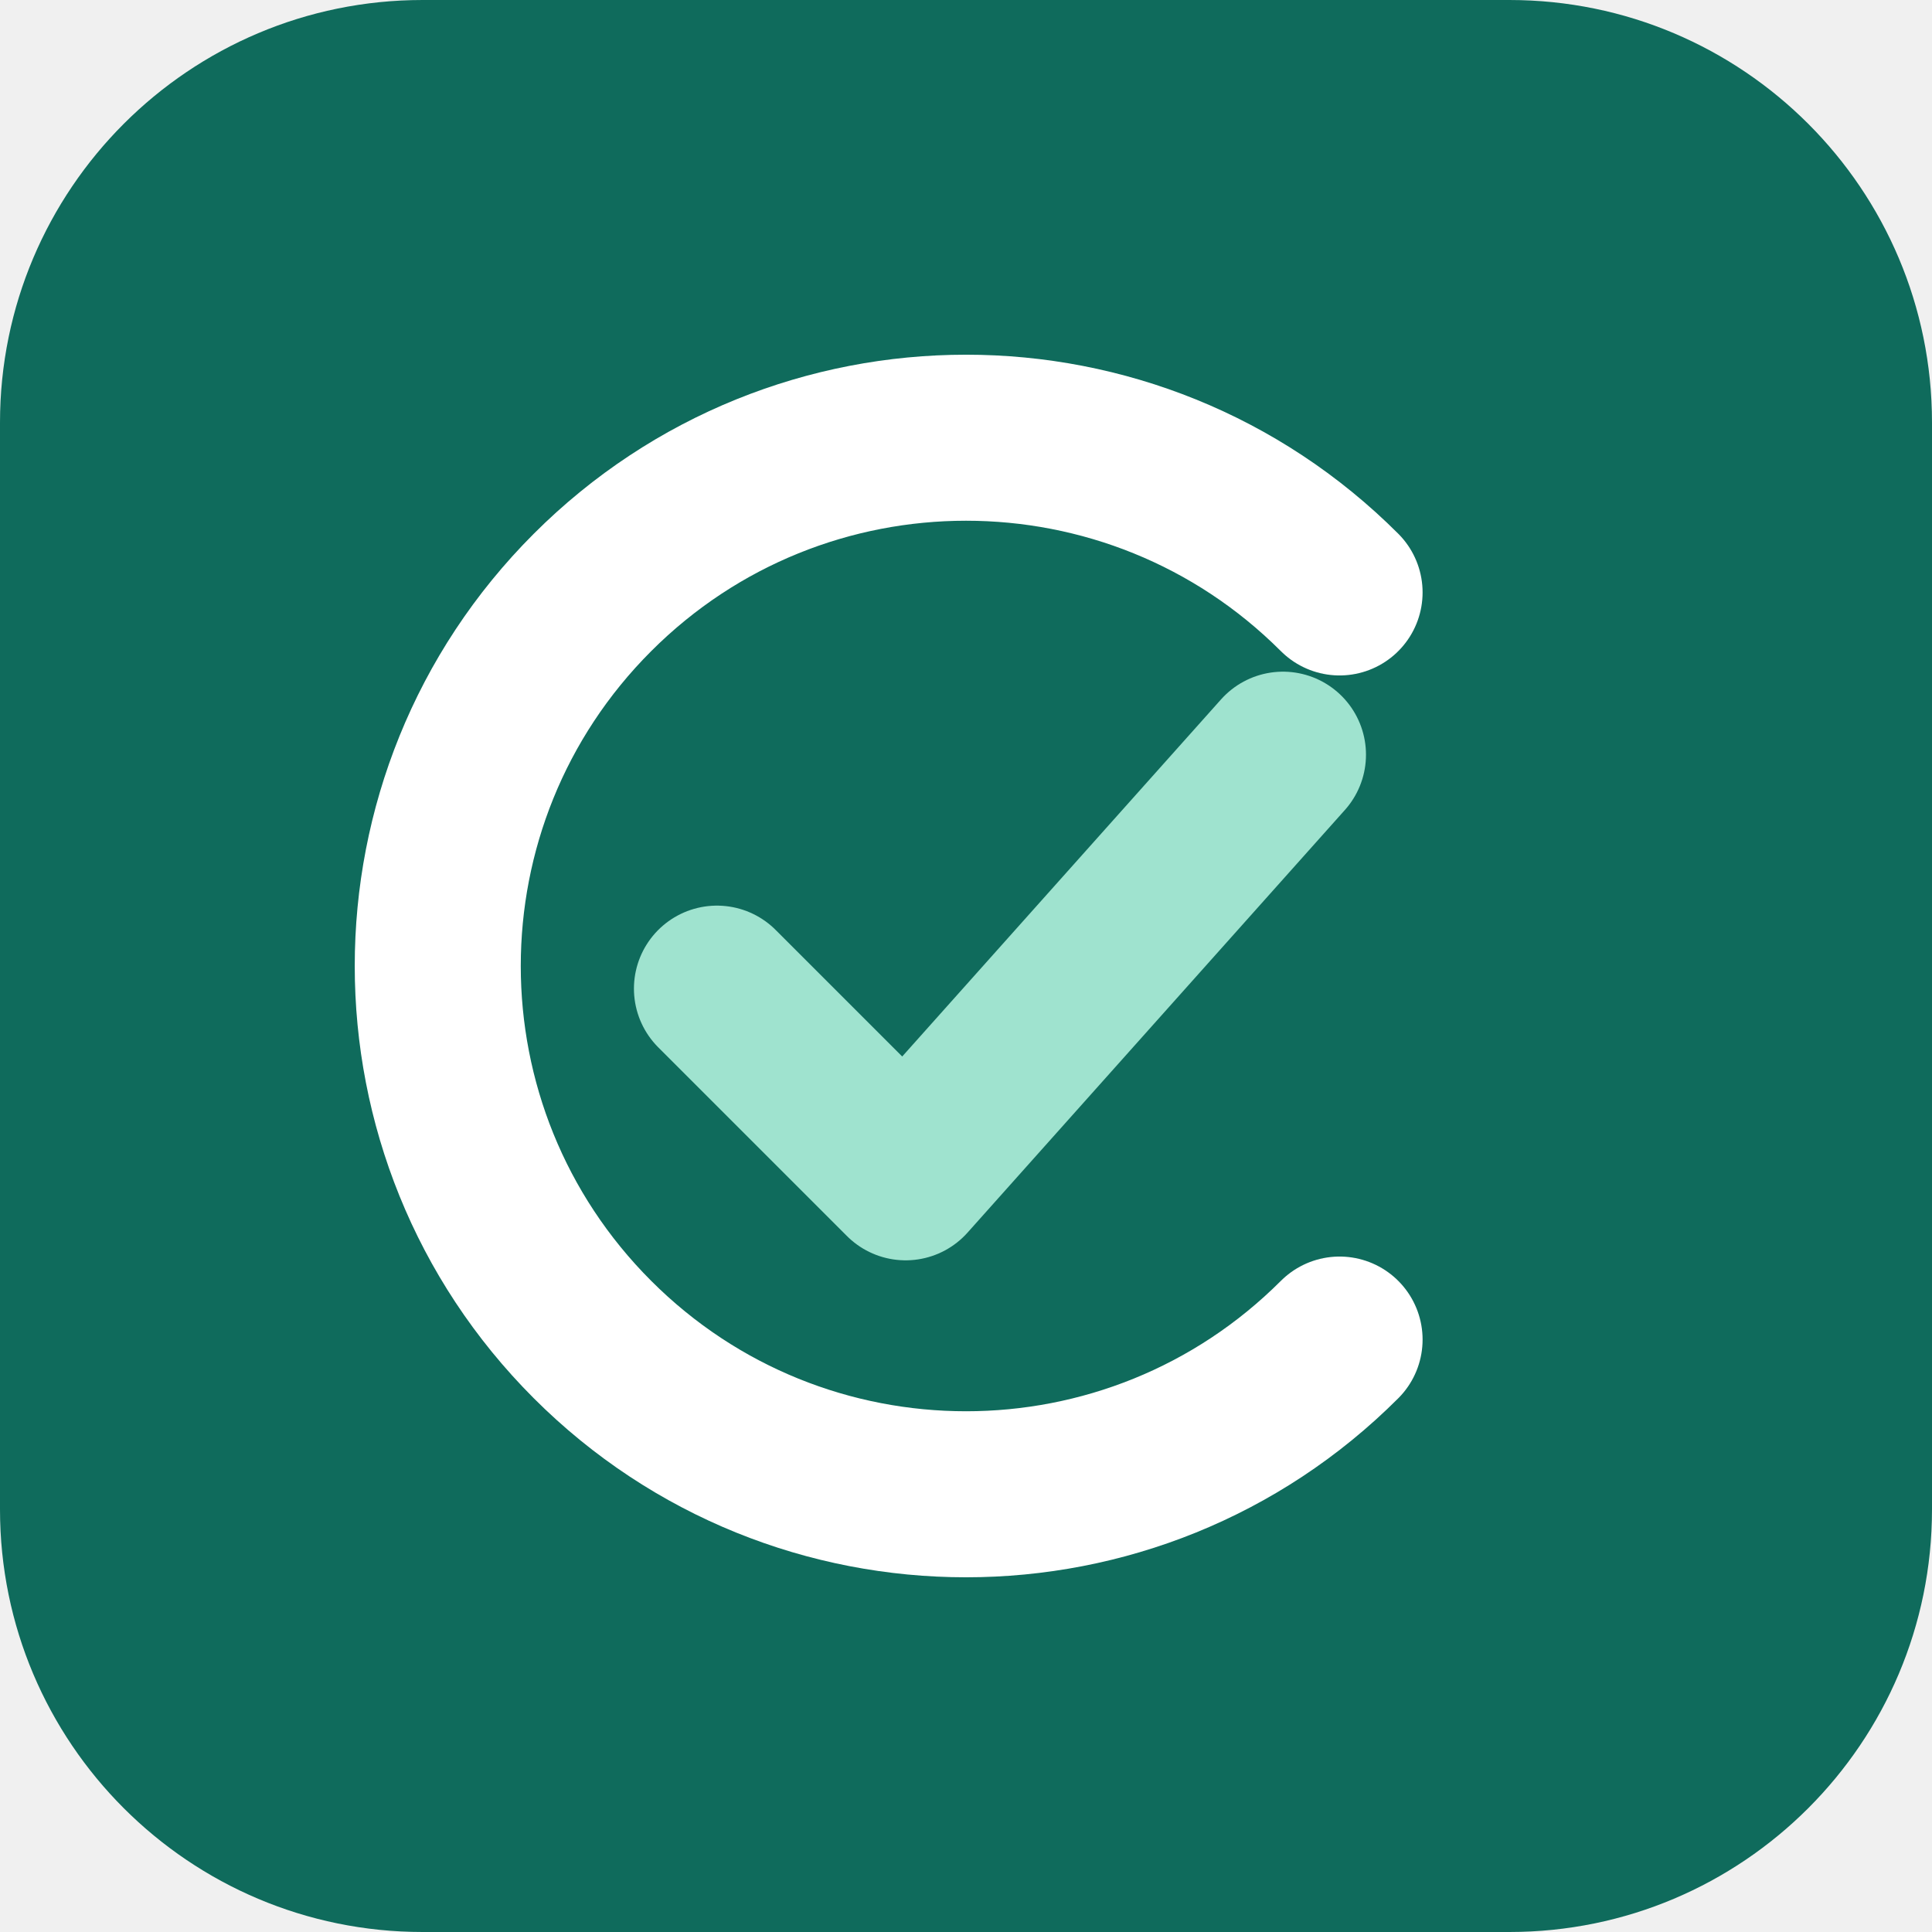
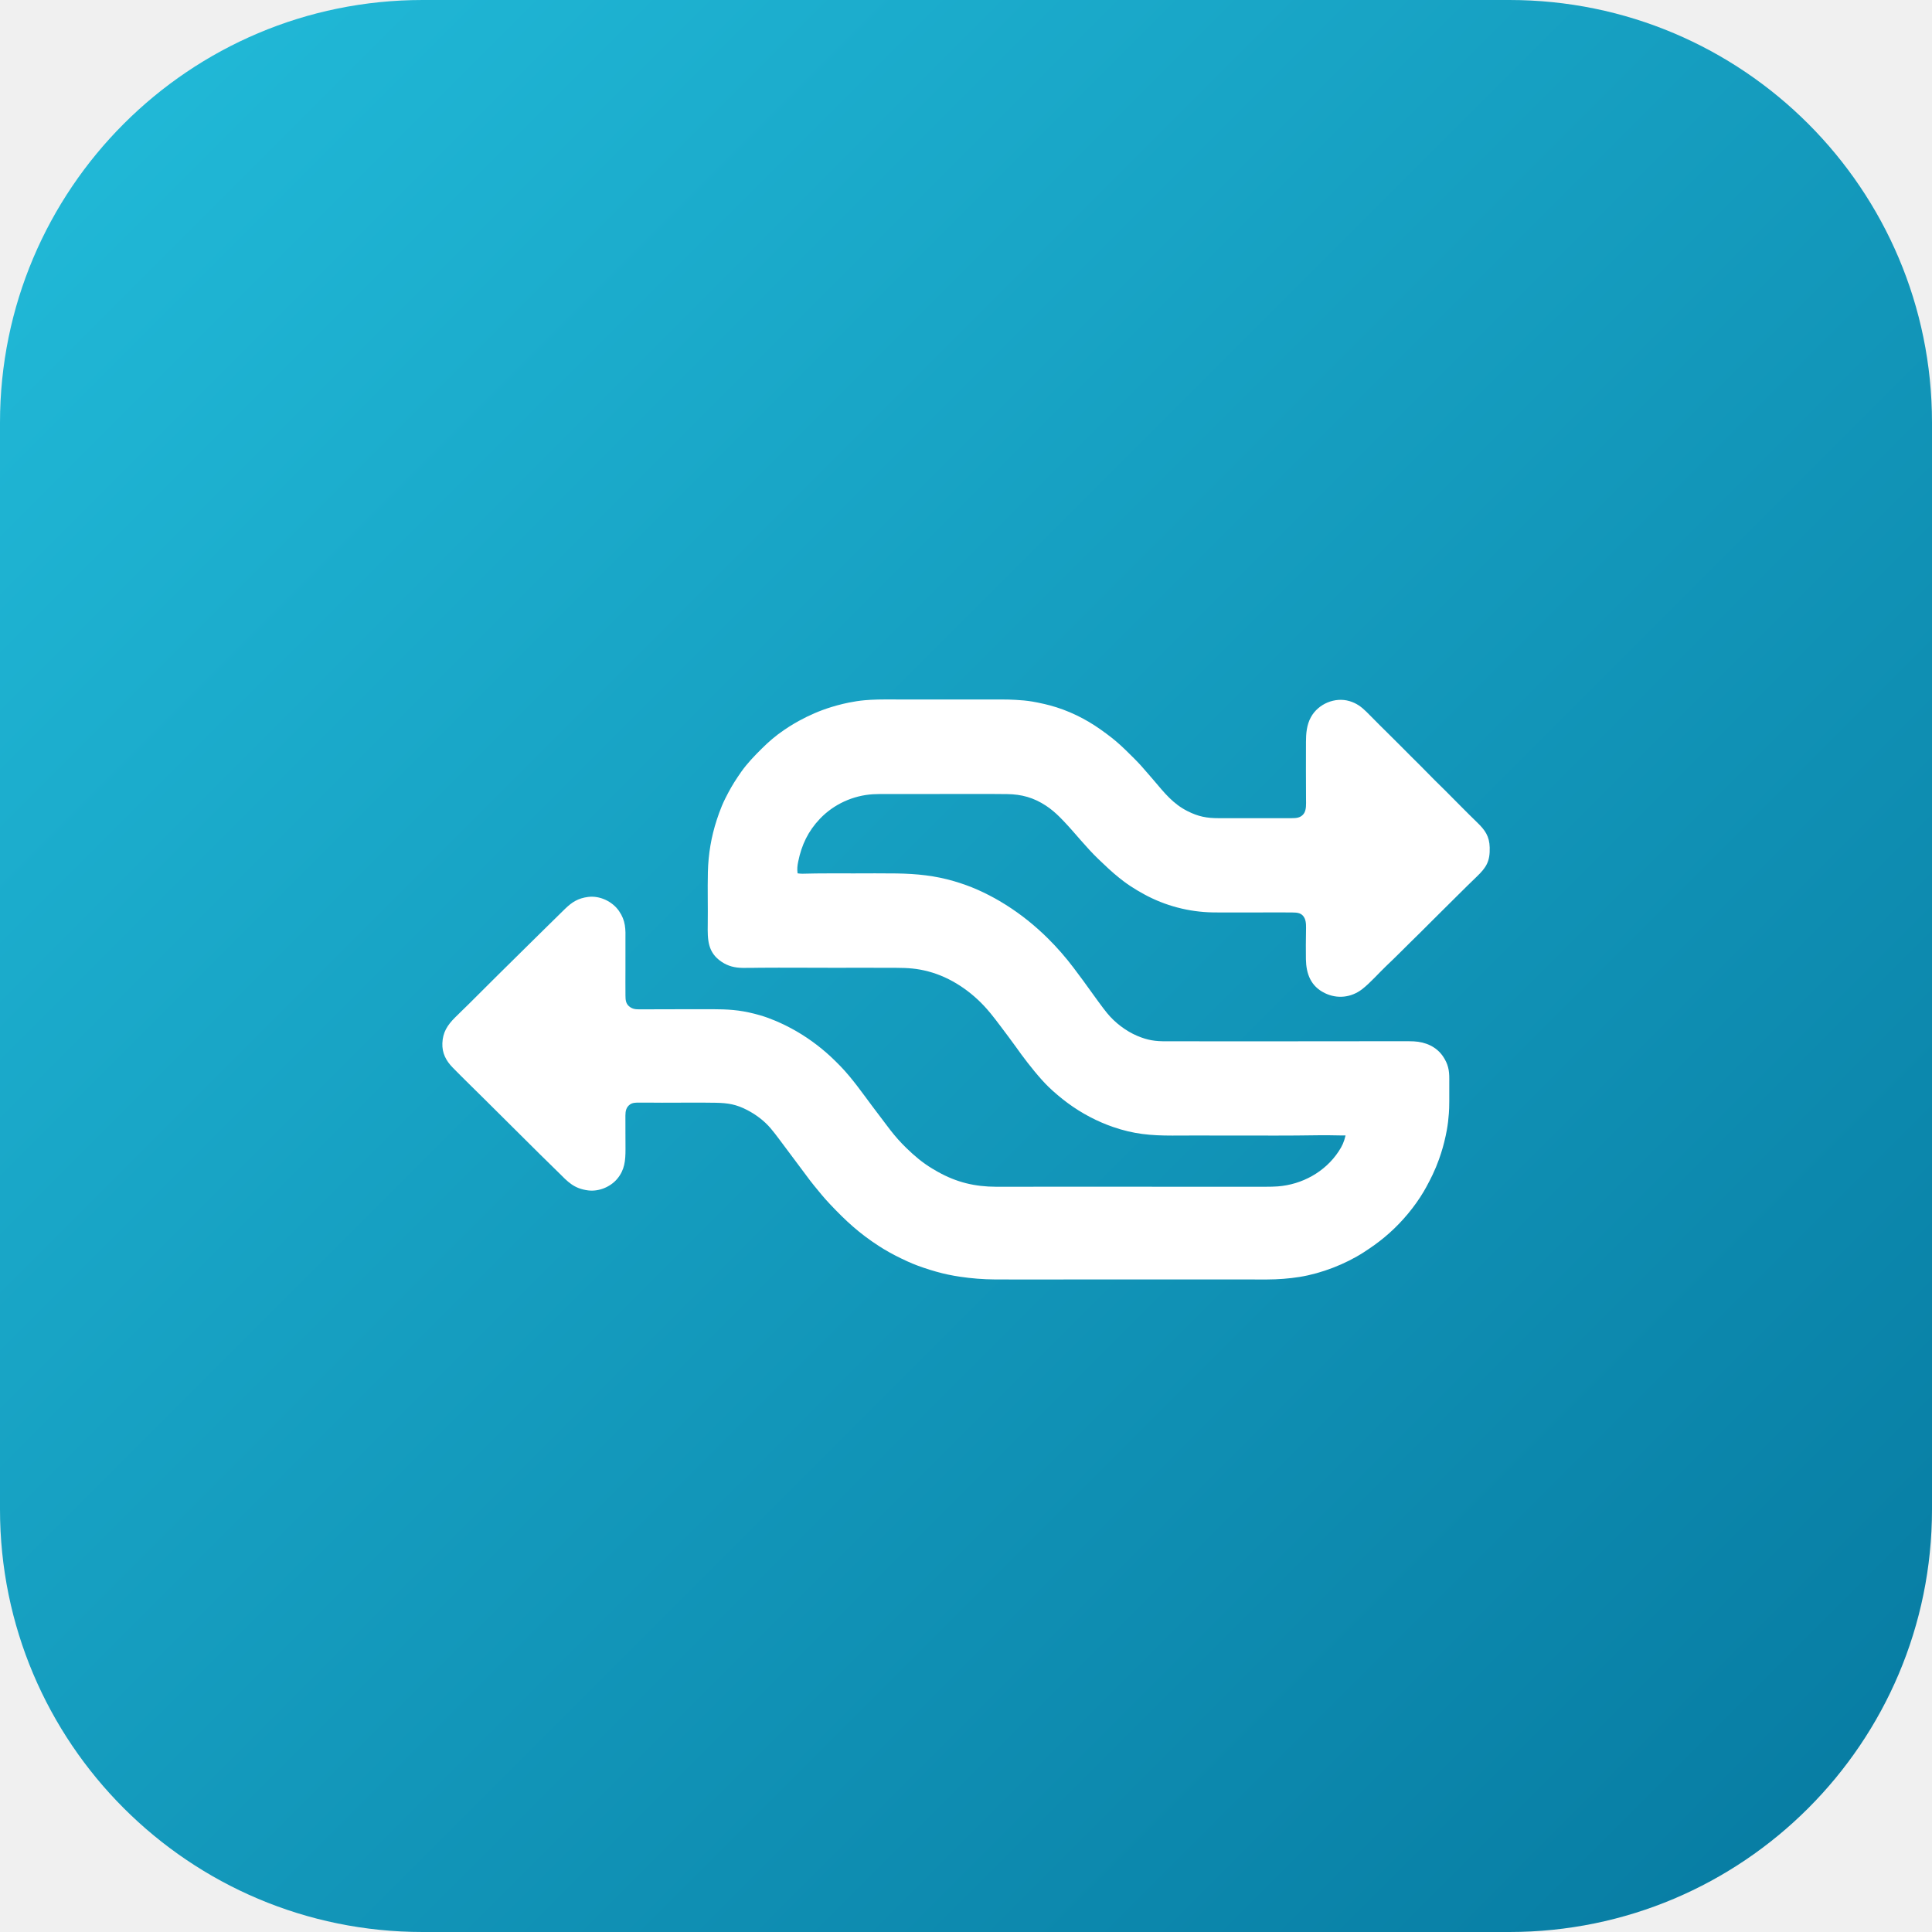
- <svg xmlns="http://www.w3.org/2000/svg" viewBox="0 0 512 512">
-   <rect width="512" height="512" rx="112" fill="#0f6b5c" />
-   <path d="M355 157 A140 140 0 1 0 355 355" fill="none" stroke="#ffffff" stroke-width="44" stroke-linecap="round" />
-   <path d="M190 262 L240 312 L340 200" fill="none" stroke="#9fe3cf" stroke-width="44" stroke-linecap="round" stroke-linejoin="round" />
+ <svg xmlns="http://www.w3.org/2000/svg" viewBox="0 0 512 512" width="512" height="512" role="img" aria-label="Fluvi">
+   <defs>
+     <linearGradient id="fb" x1="0" y1="0" x2="1" y2="1">
+       <stop offset="0" stop-color="#22BCDA" />
+       <stop offset="1" stop-color="#0679A0" />
+     </linearGradient>
+     <mask id="t10dvaje-m" maskUnits="userSpaceOnUse" x="1.6" y="49.9" width="236.2" height="139.1">
+       <svg x="0" y="0" width="240" height="240" viewBox="0 0 4360 2584" preserveAspectRatio="xMidYMid meet">
+         <path transform="translate(0,0)" fill="#FFFFFF" d="M 3613.11 1840.03 C 3607.91 1840.16 3602.7 1840.09 3597.5 1839.96 C 3540.02 1838.48 3482.5 1839.41 3425 1840.2 C 3424.99 1840.2 3356.01 1840.44 3356 1840.44 C 3355.99 1840.44 3151.51 1840.38 3151.5 1840.38 C 3086.46 1839.74 3021.54 1840.37 2956.5 1840.44 C 2873.65 1840.53 2809.7 1834.74 2732.01 1807.89 C 2732 1807.88 2711.4 1800.37 2711.39 1800.37 C 2649.5 1776.6 2591.47 1742.95 2539.64 1701.62 C 2539.63 1701.61 2520.89 1686.19 2520.88 1686.19 C 2520.88 1686.18 2503.18 1670.78 2503.17 1670.77 C 2503.17 1670.77 2487.47 1656.09 2487.47 1656.09 C 2454.31 1624.03 2412.89 1571.92 2384.17 1532.98 C 2384.17 1532.97 2363.43 1504.22 2363.43 1504.21 C 2344.28 1477.56 2324.47 1451.4 2304.74 1425.18 C 2292.47 1408.88 2280.18 1392.59 2267.2 1376.84 C 2267.2 1376.84 2253.24 1360.43 2253.24 1360.43 C 2195.01 1294.3 2117.17 1240.91 2031.48 1218.24 C 1988.27 1206.8 1954.26 1204.73 1909.69 1204.49 C 1829.63 1204.06 1749.56 1204.35 1669.5 1204.38 C 1578.01 1204.42 1486.49 1203.49 1395 1204.2 C 1372.49 1204.38 1349.98 1205.09 1327.48 1204.75 C 1297.83 1204.29 1273.01 1198.47 1248.06 1181.88 C 1194.53 1146.28 1194.43 1097.72 1195.27 1039 C 1196.22 973.341 1194.19 907.648 1195.77 841.998 C 1197.41 773.624 1208.43 707.785 1229.69 642.985 C 1229.69 642.978 1238.23 618.007 1238.23 617.999 C 1244.94 599.262 1252.63 580.871 1261.49 563.05 C 1261.49 563.043 1273.44 539.879 1273.45 539.872 C 1273.45 539.865 1284.34 520.203 1284.34 520.196 C 1284.34 520.19 1295.21 502.063 1295.22 502.057 C 1295.22 502.05 1308.4 481.652 1308.41 481.646 C 1308.41 481.64 1322.51 461.091 1322.52 461.085 C 1345.22 429.017 1372.22 401.134 1400.09 373.517 C 1427.16 346.693 1451.96 325.294 1483.41 303.799 C 1483.41 303.795 1502.97 290.829 1502.98 290.825 C 1502.99 290.821 1521.45 279.467 1521.46 279.464 C 1521.47 279.46 1541.06 268.263 1541.07 268.26 C 1580.2 246.825 1621.35 229 1664 215.9 C 1664 215.898 1686.04 209.507 1686.05 209.505 C 1686.06 209.503 1707.99 203.92 1708 203.918 C 1708 203.916 1729.5 199.181 1729.5 199.179 C 1749.82 195.063 1770.34 191.856 1790.99 190.036 C 1791 190.036 1813.32 188.489 1813.33 188.489 C 1831.2 187.514 1849.1 187.134 1867 187.129 C 1867 187.129 2008.5 187.34 2008.5 187.34 C 2109.67 187.748 2210.84 186.944 2312 187.273 C 2312.01 187.273 2336.99 187.607 2337 187.607 C 2337.01 187.607 2363 188.71 2363 188.71 C 2383.76 189.804 2404.49 191.646 2424.99 195.032 C 2425 195.033 2445.49 198.809 2445.5 198.811 C 2445.5 198.812 2471.63 204.47 2471.64 204.472 C 2471.65 204.474 2492.53 209.688 2492.54 209.69 C 2561.58 228.195 2626.82 260.095 2685.11 301.467 C 2685.12 301.472 2707.58 317.807 2707.59 317.811 C 2707.6 317.816 2727.14 332.764 2727.15 332.768 C 2727.16 332.773 2743.44 346.121 2743.45 346.126 C 2767.18 366.3 2789.42 388.627 2811.44 410.567 C 2829.63 428.698 2845.95 446.85 2862.53 466.469 C 2862.54 466.475 2886.8 494.584 2886.8 494.589 C 2926.18 540.957 2958.69 582.619 3014.08 610.522 C 3055.43 631.352 3087.1 637.256 3132.99 637.242 C 3225 637.215 3317.01 637.181 3409.02 637.201 C 3426.73 637.205 3442.99 635.857 3454.44 620.672 C 3465.17 606.449 3463.4 582.759 3463.29 566.495 C 3462.83 494.81 3462.86 421.197 3463.05 348.994 C 3463.14 315.85 3465.65 283.56 3481.96 254.003 C 3509.61 203.878 3572.97 176.943 3628.09 193.441 C 3654.61 201.379 3672.66 214.713 3692.17 233.811 C 3692.17 233.817 3718.1 259.892 3718.11 259.897 C 3752.38 295.001 3787.91 328.742 3822.27 363.748 C 3846.96 388.897 3872.1 413.594 3897.04 438.495 C 3897.04 438.5 3951.29 493.394 3951.29 493.399 C 3951.3 493.404 3991.74 533.25 3991.74 533.255 C 4031.89 573.401 4071.49 614.18 4112.29 653.676 C 4142.06 682.508 4158.42 705.671 4159.56 748.478 C 4160.95 800.963 4146.96 823.887 4109.82 859.456 C 4064.44 902.907 4020.52 947.7 3975.72 991.705 C 3949.65 1017.3 3924.09 1043.41 3898.11 1069.1 C 3872.01 1094.9 3845.7 1120.4 3819.84 1146.45 C 3802.61 1163.81 3784.89 1180.67 3767.23 1197.58 C 3739.75 1223.89 3706.2 1262.05 3676.22 1285.3 C 3634.6 1317.58 3581.34 1323.42 3534.02 1300.12 C 3481.49 1274.25 3463.87 1227.87 3462.85 1172 C 3462.2 1136.34 3462.69 1100.66 3463.19 1065 C 3463.39 1050.47 3464.57 1030.87 3458.05 1016.95 C 3448.24 996.012 3430.99 994.875 3410.03 994.663 C 3370.69 994.264 3331.35 994.522 3292 994.595 C 3291.99 994.595 3140 994.667 3139.99 994.668 C 3139.99 994.668 3109.49 994.434 3109.48 994.434 C 3018.62 992.842 2929 969.183 2849.3 925.589 C 2849.29 925.585 2823.99 911.189 2823.98 911.185 C 2806.44 900.839 2789.39 889.646 2773.09 877.444 C 2773.08 877.44 2754.83 863.259 2754.83 863.254 C 2726.95 840.954 2701.38 816.505 2675.59 791.748 C 2629.34 747.364 2590.12 696.447 2546.06 649.974 C 2546.06 649.968 2529.51 632.962 2529.5 632.956 C 2513.32 616.879 2496.25 602.24 2477.15 589.722 C 2430.83 559.368 2385.62 546.697 2330.51 545.951 C 2252.19 544.892 2173.83 545.852 2095.5 545.544 C 2021.34 545.253 1947.17 546.117 1873 545.717 C 1856 545.626 1838.97 545.476 1821.99 546.487 C 1746.23 551.002 1673.06 584.322 1620.62 639.367 C 1575.97 686.236 1551.07 738.34 1538.24 801.53 C 1534.84 818.275 1533.7 829.518 1535.79 846.295 C 1541.81 847.203 1547.87 847.811 1553.95 847.795 C 1553.96 847.795 1576.47 847.343 1576.48 847.343 C 1576.49 847.343 1605 846.76 1605.01 846.76 C 1652.33 845.989 1699.67 846.574 1747 846.563 C 1801.83 846.549 1856.67 845.887 1911.5 846.756 C 1987.47 847.96 2057.48 855.005 2129.46 876.262 C 2129.46 876.264 2151.98 883.246 2151.99 883.249 C 2151.99 883.251 2174.49 890.976 2174.5 890.979 C 2174.51 890.981 2195.98 899.149 2195.99 899.151 C 2226.04 911.124 2255.16 925.377 2283.52 940.955 C 2283.52 940.958 2301.97 951.491 2301.98 951.495 C 2362.59 987.311 2415.09 1027.08 2466.42 1075.21 C 2466.43 1075.22 2484.58 1092.76 2484.58 1092.77 C 2519.62 1127.45 2552.13 1164.71 2581.86 1204.04 C 2581.86 1204.04 2618.63 1253.33 2618.63 1253.33 C 2644.21 1288.13 2668.82 1323.65 2694.93 1358.04 C 2694.93 1358.04 2709.34 1376.39 2709.34 1376.39 C 2738.89 1412.45 2780.39 1444.23 2823.39 1462.39 C 2863.6 1479.37 2891.71 1483.24 2934.99 1482.96 C 2935 1482.96 3123.48 1483.06 3123.48 1483.06 C 3123.49 1483.06 3392.99 1483.05 3393 1483.05 C 3470.83 1482.95 3548.67 1482.85 3626.5 1482.91 C 3701.98 1482.97 3777.54 1482.29 3853.02 1482.77 C 3853.02 1482.77 3872.01 1483.26 3872.02 1483.26 C 3916.05 1485.54 3957.54 1503.14 3982.76 1540.64 C 4001.59 1568.63 4006.67 1592.63 4006.33 1626 C 4006.33 1626.01 4006.29 1710.99 4006.29 1711 C 4006.29 1711.01 4005.84 1736.99 4005.84 1737 C 4005.84 1737.01 4004.77 1756.49 4004.77 1756.5 C 4003.27 1777.79 4000.73 1799.01 3996.92 1820 C 3996.91 1820.01 3992.66 1841.42 3992.66 1841.43 C 3992.66 1841.44 3987.19 1865 3987.19 1865.01 C 3987.19 1865.01 3981.62 1885.97 3981.62 1885.98 C 3981.61 1885.99 3975.07 1907.49 3975.07 1907.5 C 3975.06 1907.5 3967.4 1930.2 3967.4 1930.2 C 3960.23 1950.36 3952 1970.13 3942.78 1989.43 C 3942.78 1989.44 3931.84 2011.45 3931.84 2011.45 C 3931.83 2011.46 3919.31 2035.14 3919.3 2035.15 C 3919.3 2035.15 3908.88 2053.44 3908.88 2053.45 C 3875.7 2109.34 3828.76 2165.92 3779.72 2209.43 C 3779.72 2209.43 3761.34 2225.34 3761.33 2225.35 C 3736.52 2246.11 3709.83 2264.87 3682.69 2282.44 C 3612.4 2327.96 3521.68 2362.97 3439.01 2376.28 C 3398.73 2382.77 3356.79 2385.78 3316 2385.94 C 3249 2386.19 3182 2385.82 3115 2385.85 C 2897.67 2385.95 2680.33 2386.09 2463 2385.93 C 2403 2385.88 2343 2386.23 2283 2385.8 C 2239.2 2385.49 2195.42 2381.99 2152.09 2375.58 C 2152.08 2375.58 2128.51 2371.73 2128.5 2371.73 C 2128.5 2371.72 2106 2367.35 2106 2367.35 C 2105.99 2367.35 2084.6 2362.48 2084.6 2362.48 C 2084.59 2362.48 2062.13 2356.52 2062.12 2356.51 C 2062.11 2356.51 2038.39 2349.52 2038.38 2349.52 C 2038.37 2349.51 2012.46 2341.08 2012.46 2341.08 C 2012.45 2341.07 1990.47 2333.23 1990.46 2333.23 C 1990.45 2333.23 1971.2 2325.64 1971.2 2325.64 C 1971.19 2325.63 1951.51 2317.03 1951.5 2317.02 C 1920.99 2303.12 1891.03 2287.92 1862.33 2270.58 C 1862.33 2270.58 1844 2259.11 1843.99 2259.1 C 1769.81 2211.1 1718.92 2164.27 1658.46 2100.16 C 1658.46 2100.15 1641.58 2081.74 1641.57 2081.74 C 1641.57 2081.73 1626.63 2064.36 1626.63 2064.35 C 1626.62 2064.35 1598.63 2030.38 1598.63 2030.37 C 1598.62 2030.37 1582.74 2010.2 1582.74 2010.2 C 1582.73 2010.19 1562.65 1983.32 1562.64 1983.32 C 1530.7 1940.23 1498.46 1897.31 1466.27 1854.4 C 1455.67 1840.27 1445.02 1826.15 1433.56 1812.7 C 1409.39 1784.35 1378.47 1761.18 1345.5 1743.97 C 1303.58 1722.08 1272.22 1716.9 1225.51 1716.04 C 1157.55 1714.8 1089.41 1716.06 1021.46 1715.84 C 992.783 1715.75 964.11 1715.29 935.438 1715.47 C 924.004 1715.54 910.806 1715.25 901.01 1722.15 C 886.099 1732.66 883.238 1747.16 883.145 1764.47 C 882.915 1806.98 883.561 1849.49 883.497 1892 C 883.433 1935.08 880.741 1970.2 852.015 2004.52 C 826.109 2035.47 781.605 2053.53 741.477 2048.23 C 687.683 2041.13 665.271 2016.15 628.097 1978.92 C 605.831 1956.62 582.895 1935 560.584 1912.74 C 490.445 1842.78 420.044 1773.06 349.782 1703.22 C 309.387 1663.07 268.418 1623.48 228.591 1582.76 C 202.998 1556.59 187.951 1527.94 189.261 1490.52 C 190.702 1449.39 208.164 1422.11 236.403 1393.75 C 253.528 1376.54 271.212 1359.9 288.429 1342.79 C 357.318 1274.32 436.471 1194.77 507.321 1125.59 C 556.559 1077.51 605.068 1028.75 654.451 980.815 C 681.086 954.962 704.119 940.713 741.507 935.798 C 785.686 929.99 833.628 952.646 858.822 989.012 C 884.348 1025.86 884.02 1057.44 883.296 1101.02 C 883.295 1101.02 883.311 1209.57 883.311 1209.58 C 883.258 1242.9 882.959 1276.23 883.367 1309.54 C 883.549 1324.42 884.157 1338.57 895.712 1349.16 C 907.358 1359.82 918.916 1361.87 934.392 1361.89 C 1026.93 1362.02 1119.47 1361.03 1212 1361.36 C 1270.56 1361.57 1314.48 1363.88 1371.41 1378.39 C 1371.42 1378.39 1393.42 1384.35 1393.43 1384.35 C 1412.86 1389.99 1431.9 1396.95 1450.55 1404.79 C 1450.56 1404.79 1471.5 1413.97 1471.5 1413.97 C 1499.05 1426.59 1525.79 1440.97 1551.49 1457.02 C 1551.5 1457.02 1570.64 1469.4 1570.65 1469.4 C 1596.54 1486.75 1621.31 1505.78 1644.82 1526.23 C 1644.83 1526.23 1660.6 1540.39 1660.6 1540.4 C 1660.61 1540.4 1680 1558.99 1680.01 1558.99 C 1680.01 1559 1698.32 1577.39 1698.32 1577.4 C 1743.2 1623.97 1781.5 1679 1820.05 1730.47 C 1837.87 1754.26 1856.12 1777.72 1873.82 1801.6 C 1891.83 1825.86 1910.87 1849.38 1931.85 1871.13 C 1931.86 1871.13 1948.07 1887.46 1948.08 1887.47 C 1979.42 1917.99 2009.49 1943.26 2046.22 1965.48 C 2046.23 1965.49 2066.88 1977.53 2066.89 1977.53 C 2139.56 2018.3 2208.43 2034.11 2288 2034.45 C 2351.5 2034.72 2415 2034.26 2478.5 2034.28 C 2478.51 2034.28 2609.49 2034.18 2609.5 2034.18 C 2843.66 2034.2 3077.84 2034.78 3312 2034.4 C 3326.67 2034.38 3341.36 2034.18 3355.99 2033.08 C 3448.08 2026.16 3535.47 1978.31 3586.68 1900.72 C 3601.13 1878.83 3606.93 1865.29 3613.11 1840.03 z" />
+       </svg>
+     </mask>
+   </defs>
+   <rect width="512" height="512" rx="112" fill="url(#fb)" />
+   <g transform="translate(104.0 110.2) scale(1.27)" mask="url(#t10dvaje-m)">
+     <rect x="1.6" y="49.9" width="236.2" height="139.1" fill="#fff" />
+   </g>
</svg>
